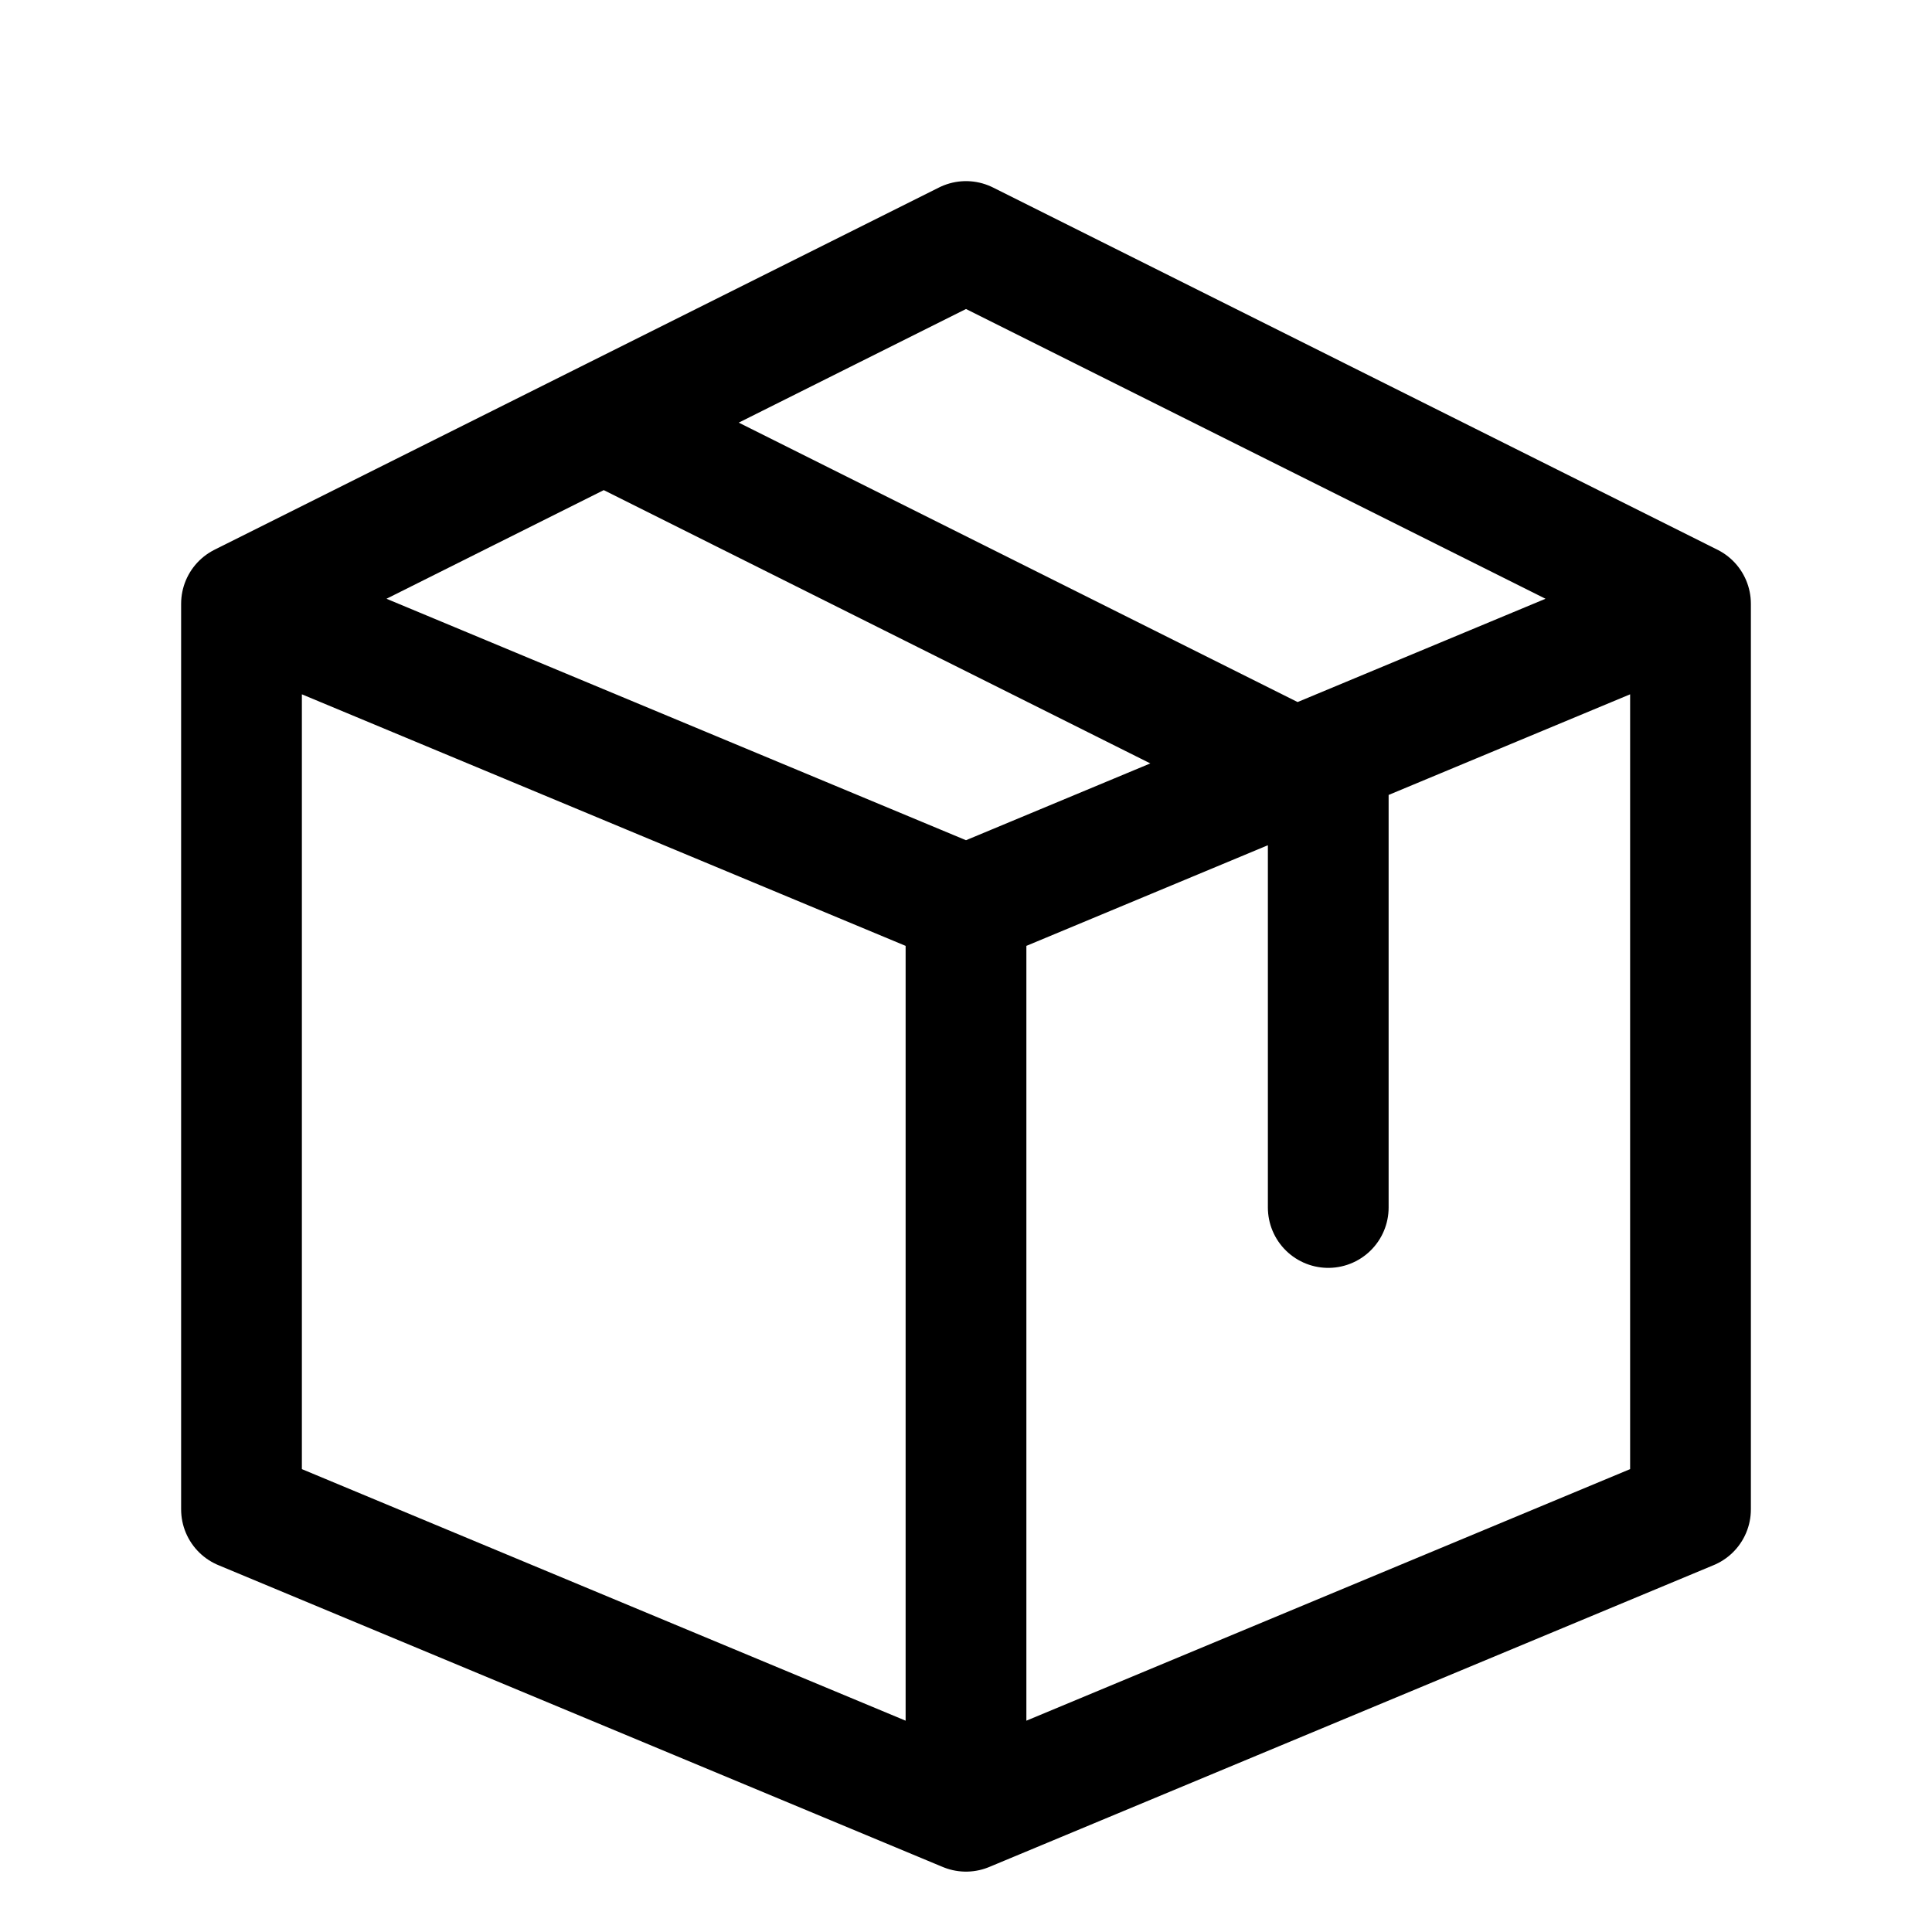
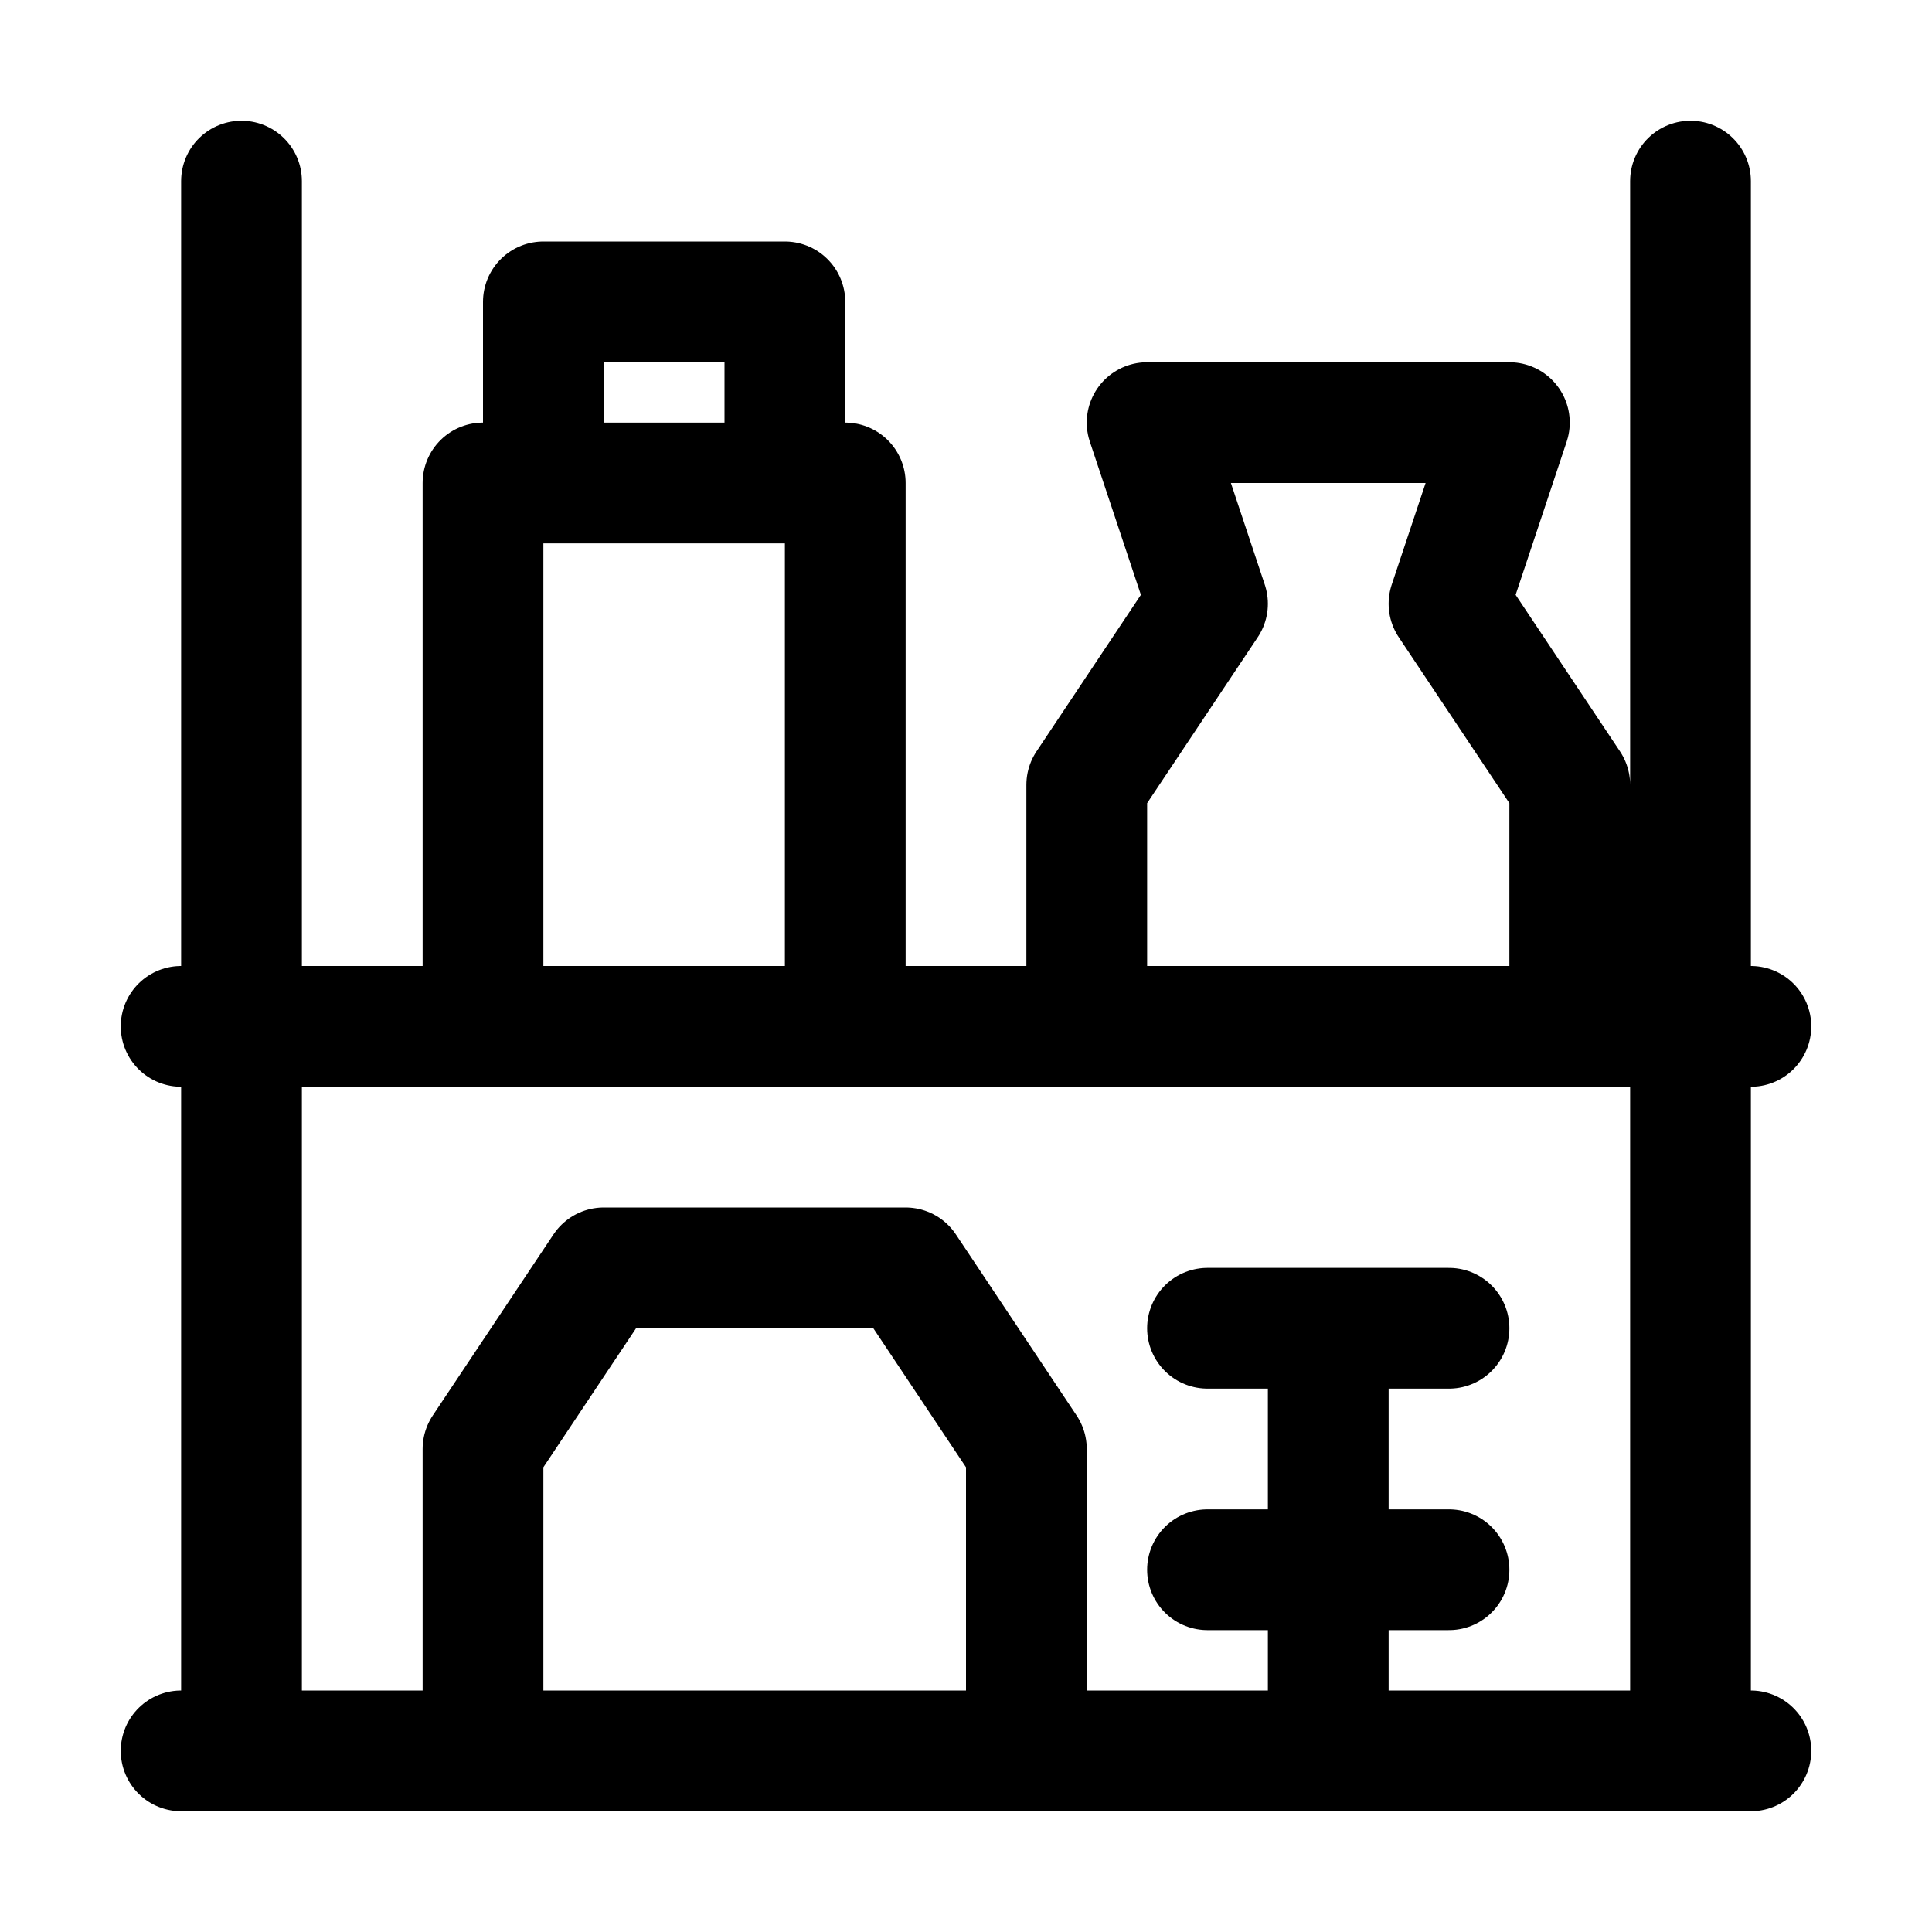
<svg xmlns="http://www.w3.org/2000/svg" viewBox="0 0 32 32" width="96" height="96">
  <g fill="none" stroke="#000" stroke-width="2" stroke-linecap="round" stroke-linejoin="round">
-     <path d="m4 10 12-6 12 6v15l-12 5-12-5zM4 10l12 5 12-5M16 15v15M10 7l12 6v7" />
+     <path d="M4 3v26M28 3v26M3 17h26M3 29h26M8 17V8h6v9M9 5h4v3H9zM19 7h6l-1 3 2 3v4h-8v-4l2-3zM8 29v-5l2-3h5l2 3v5M22 22v7M20 22h4M20 26h4" />
  </g>
</svg>
